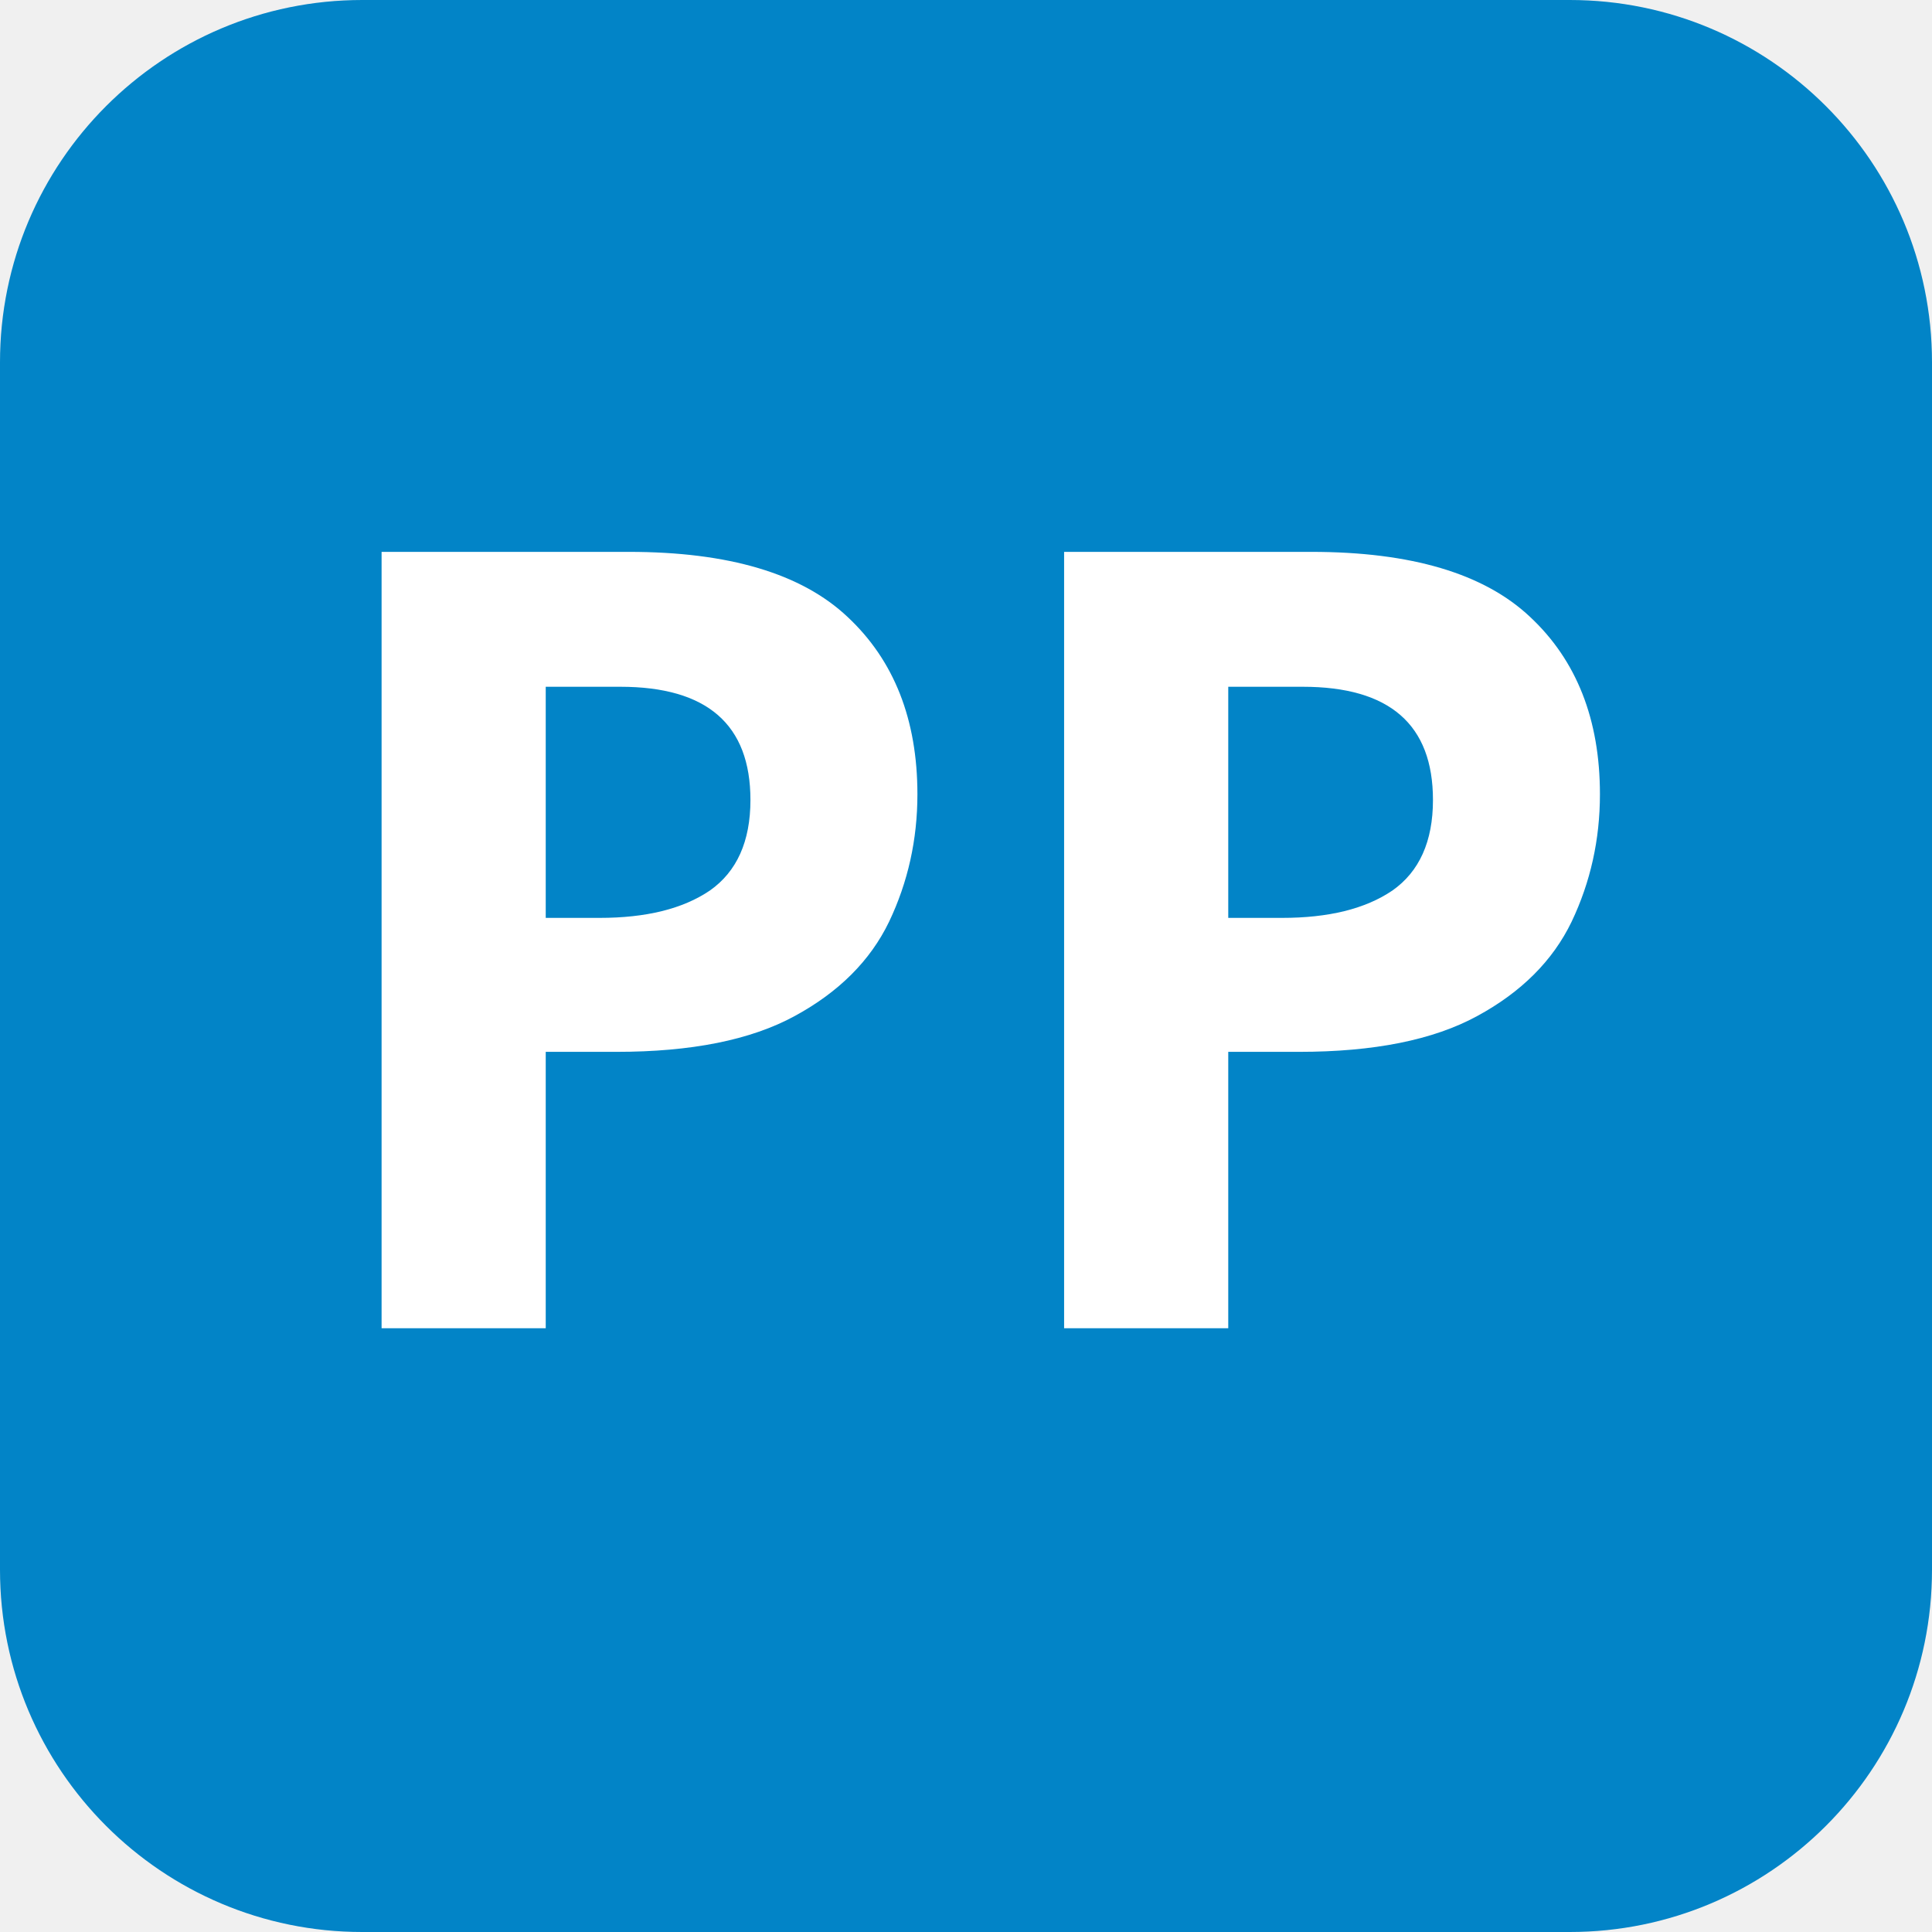
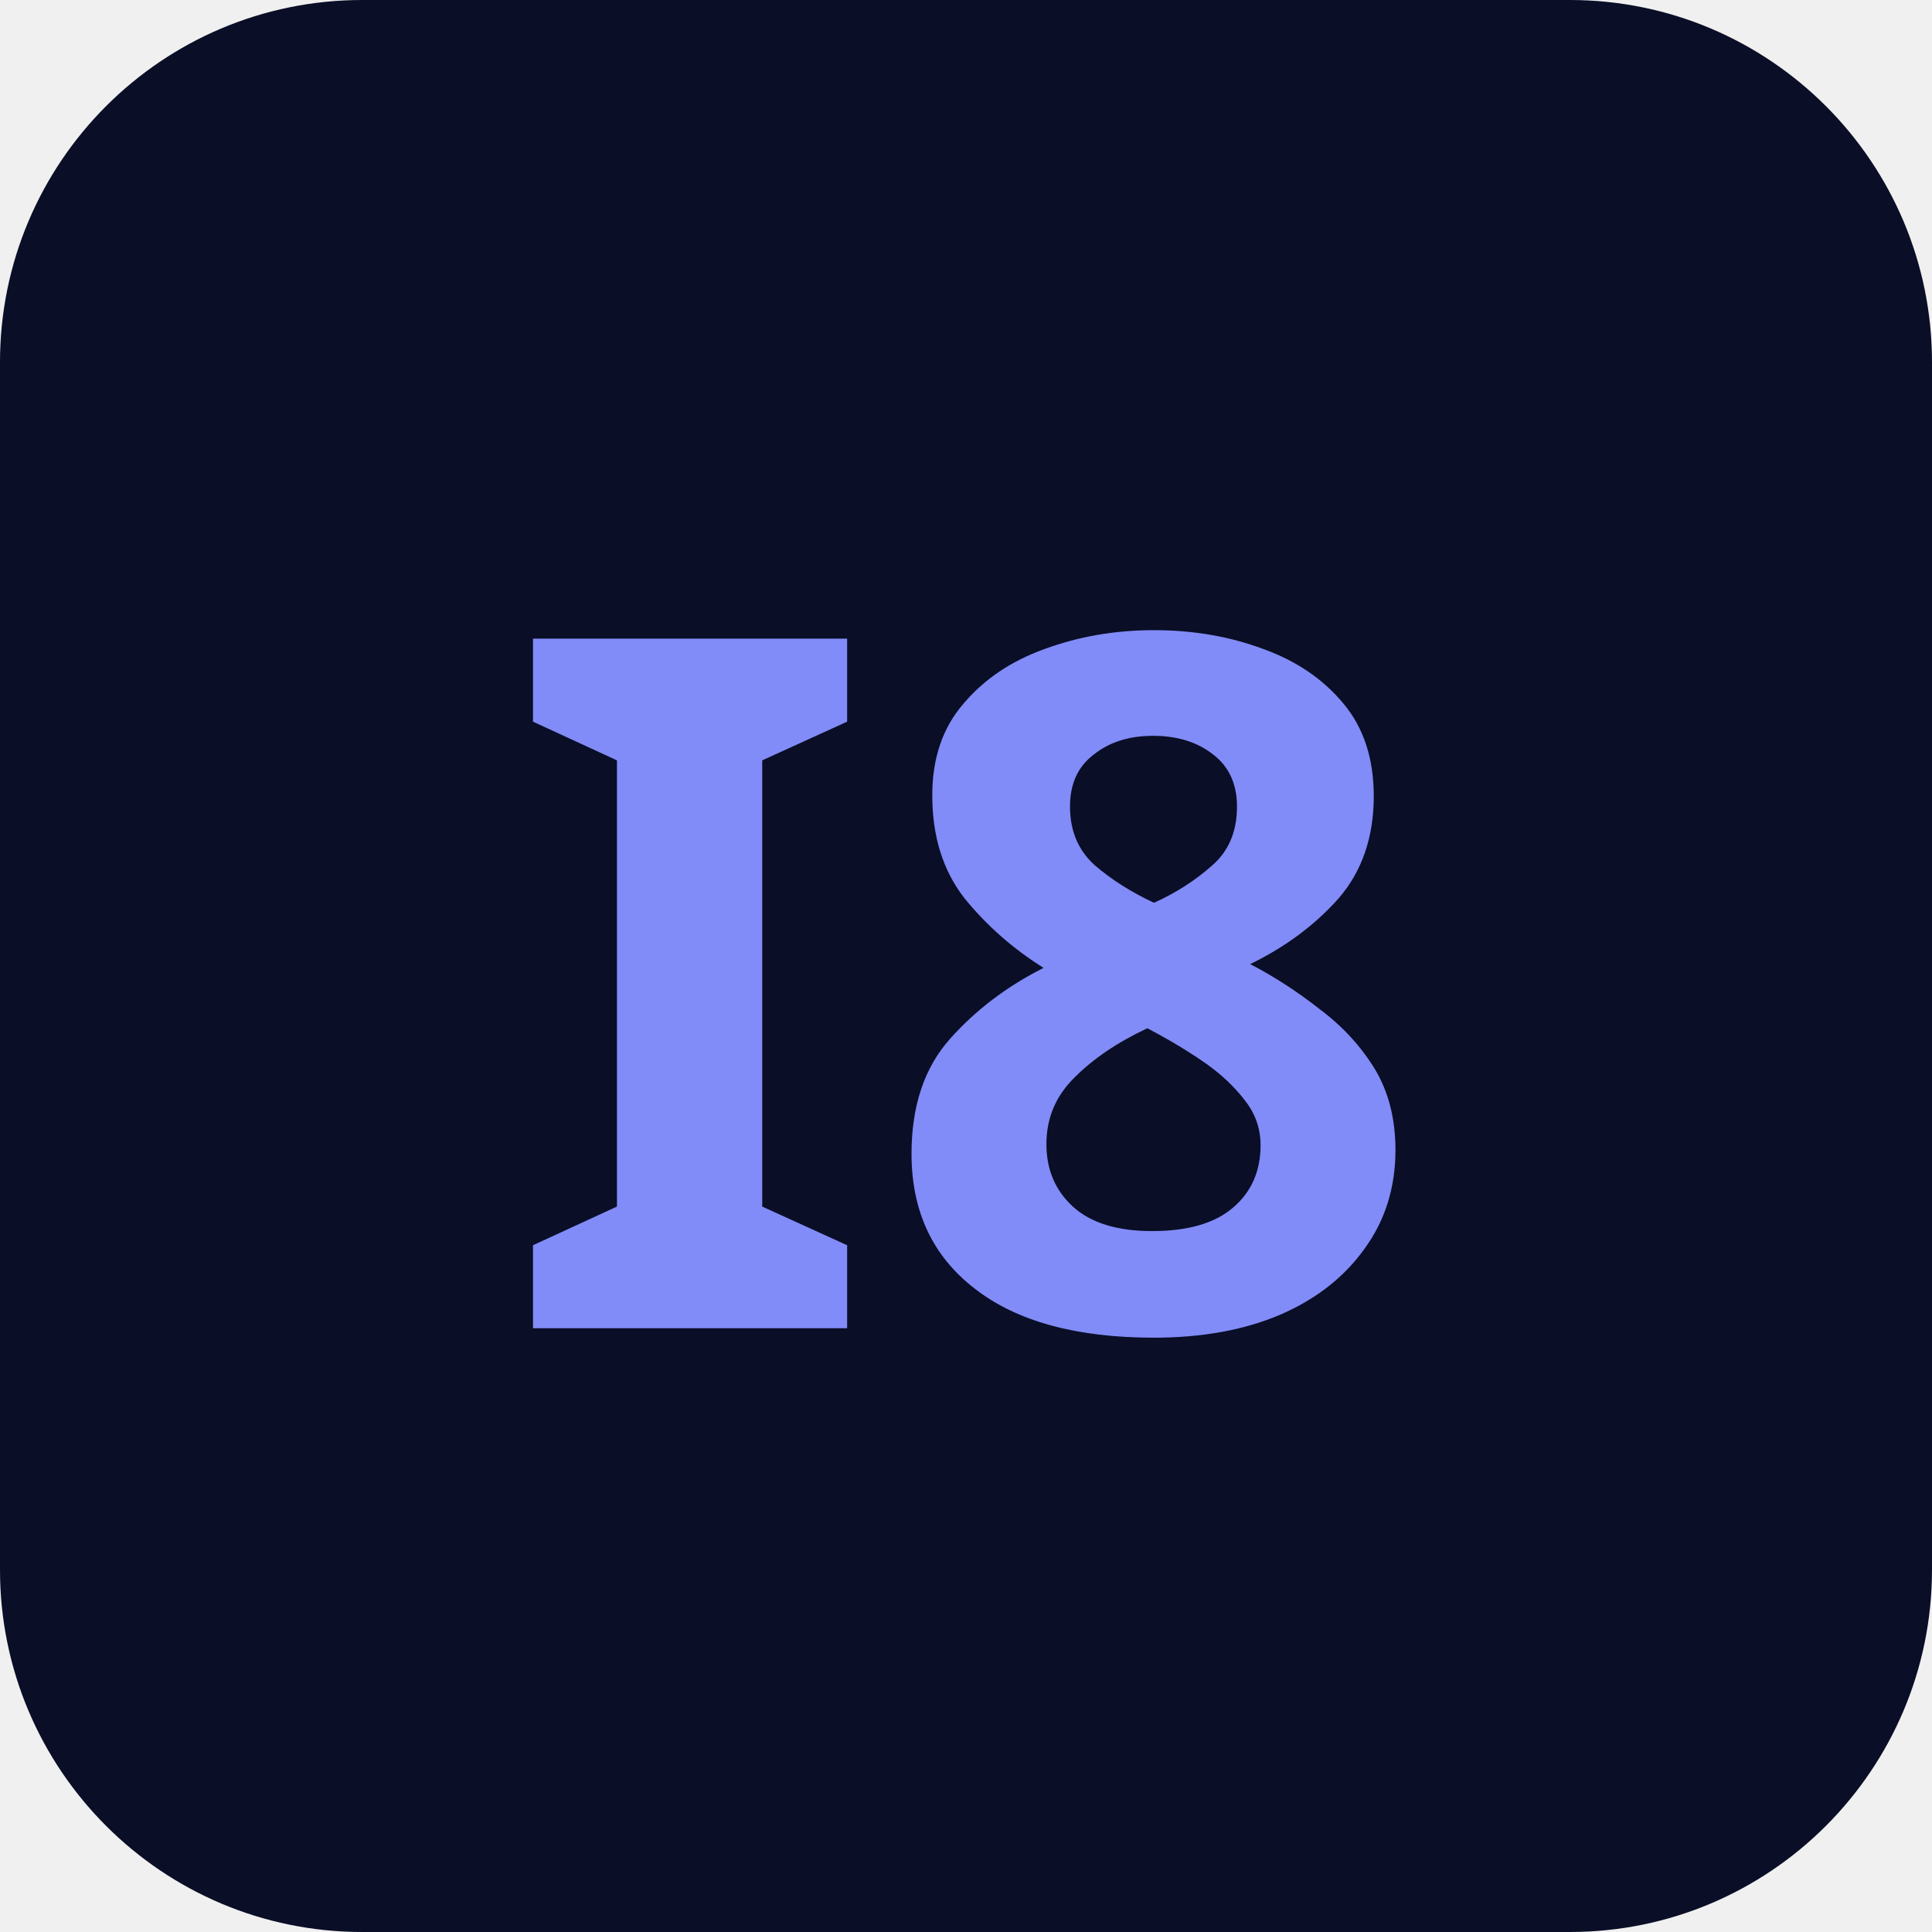
<svg xmlns="http://www.w3.org/2000/svg" viewBox="0 0 32 32">
-   <rect width="32" height="32" rx="6" fill="#0284c7" />
-   <text x="16" y="22" text-anchor="middle" font-size="18" font-family="system-ui,sans-serif" font-weight="bold" fill="white">PP</text>
+   <rect width="32" height="32" rx="6" fill="#0a0e27" />
+   <text x="16" y="22" text-anchor="middle" font-size="16" font-family="system-ui,sans-serif" font-weight="bold" fill="#818cf8">I8</text>
</svg>
